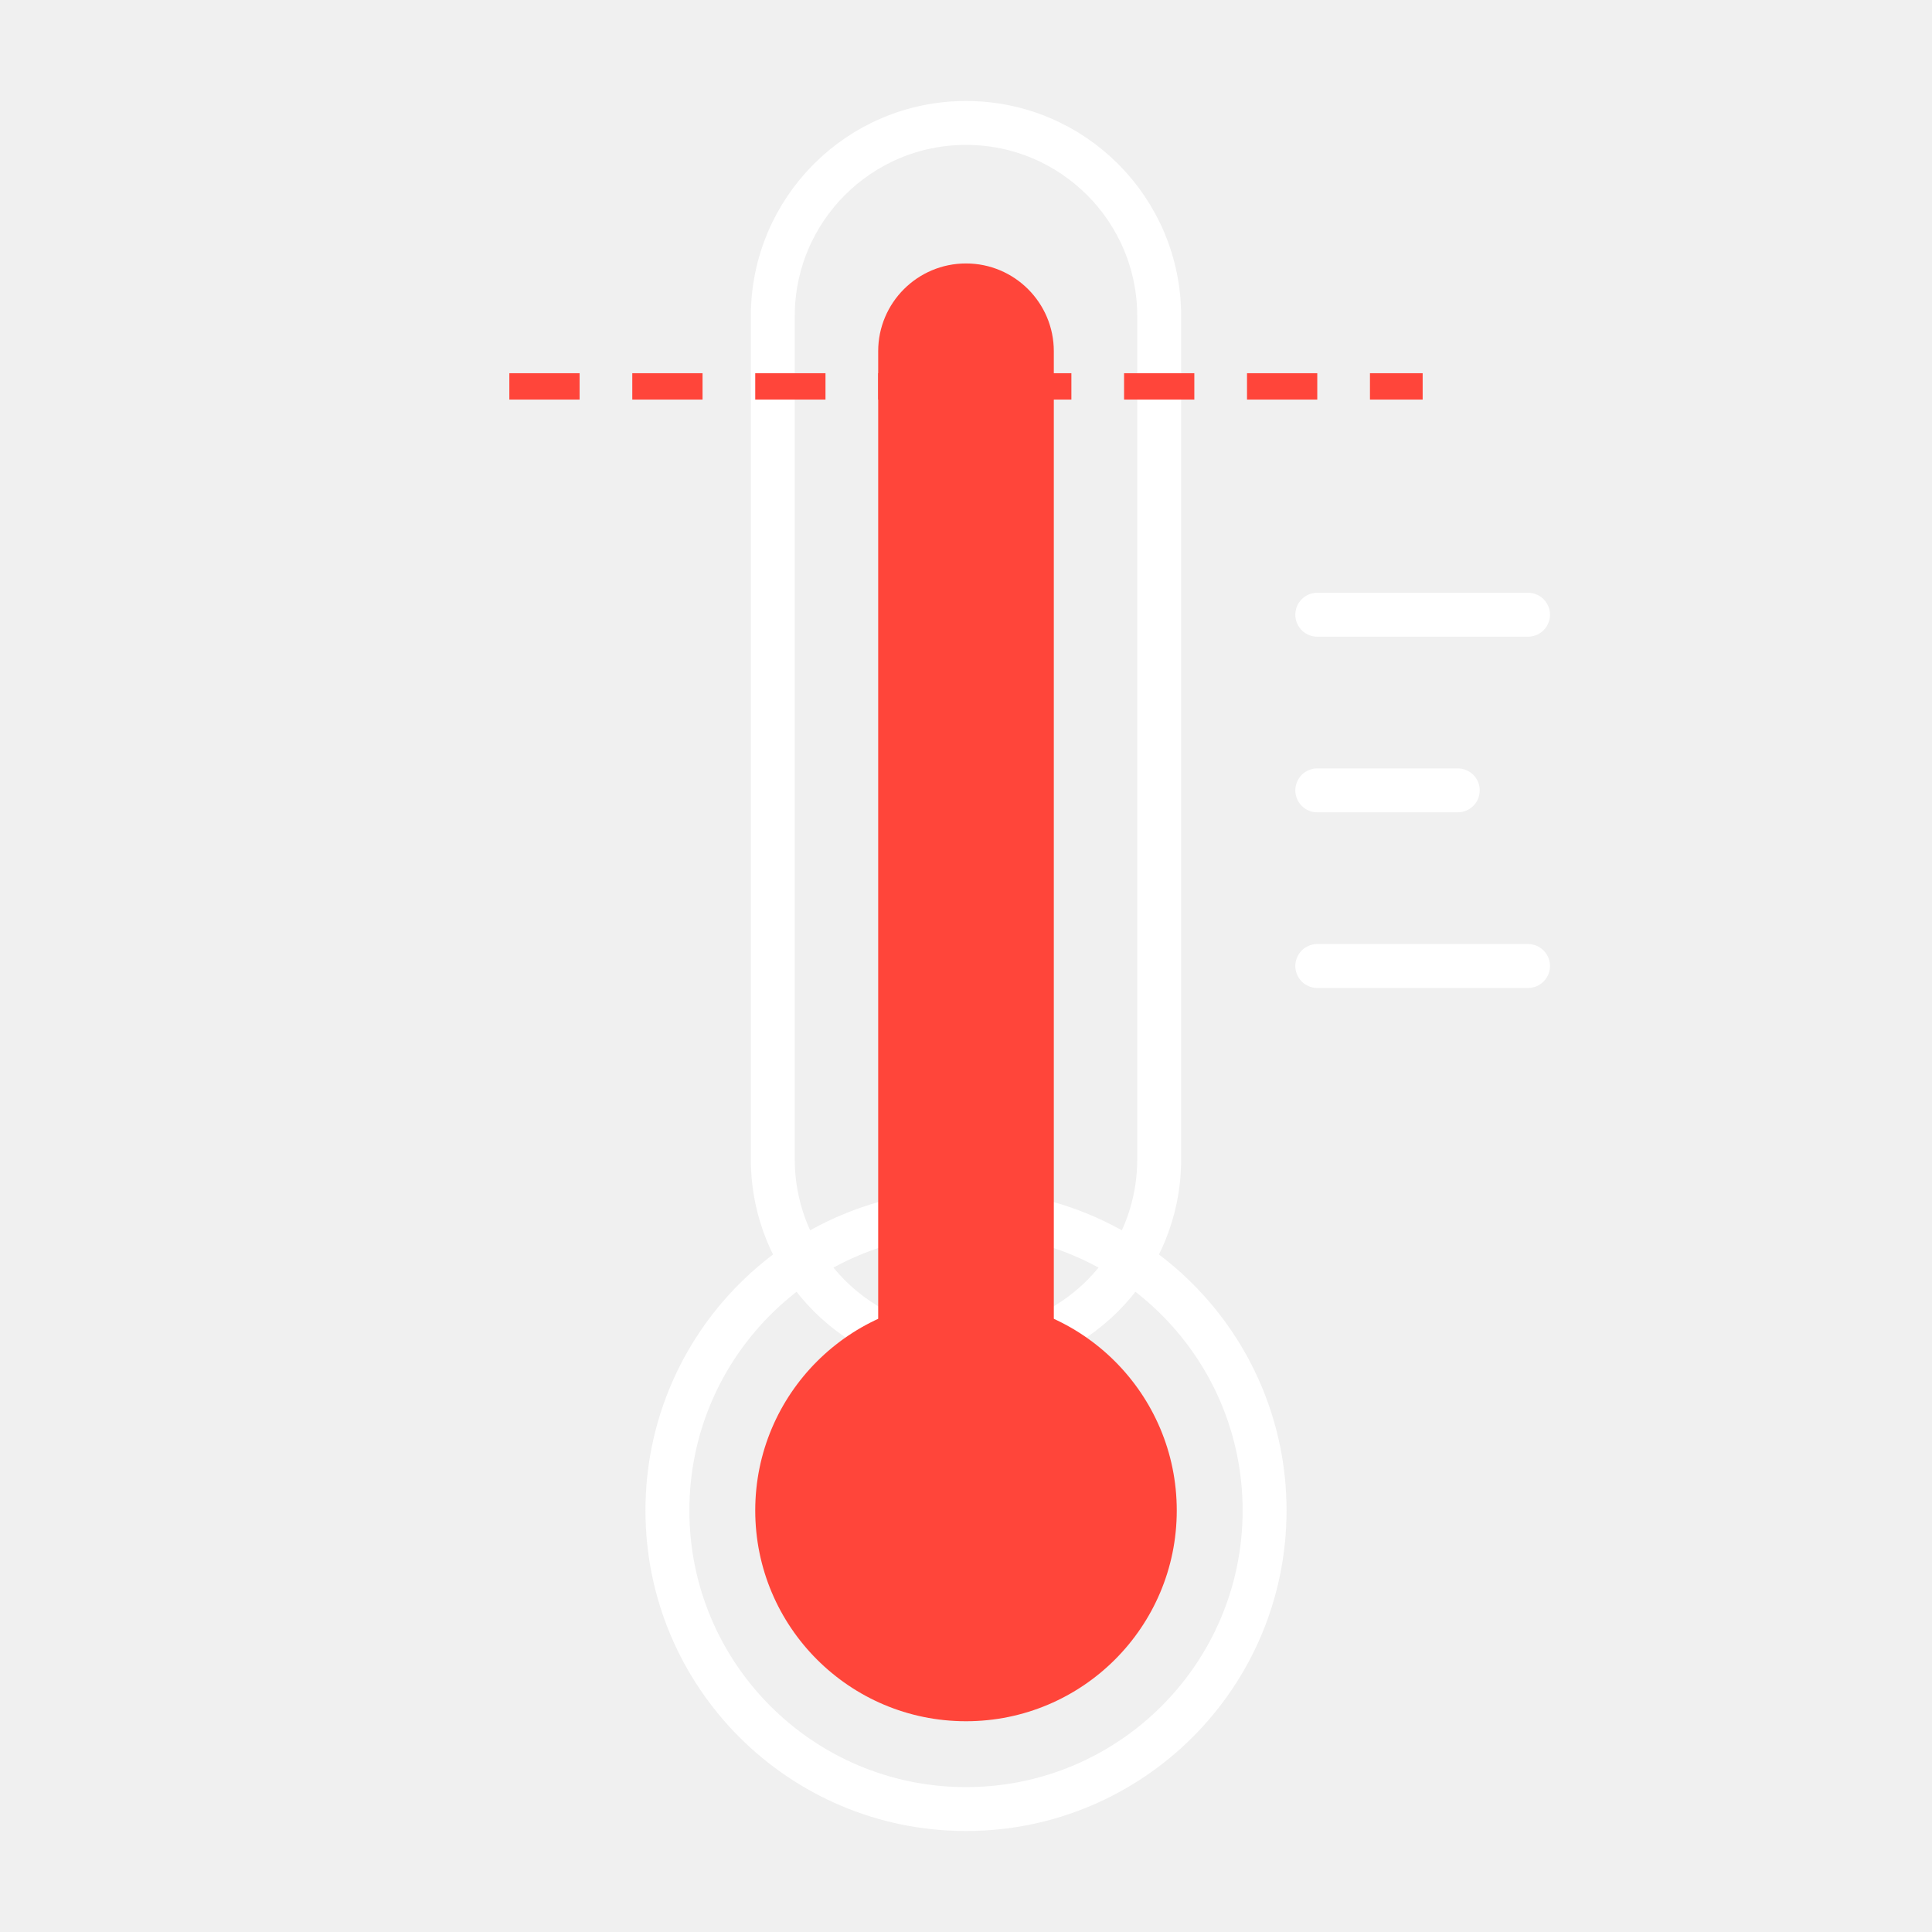
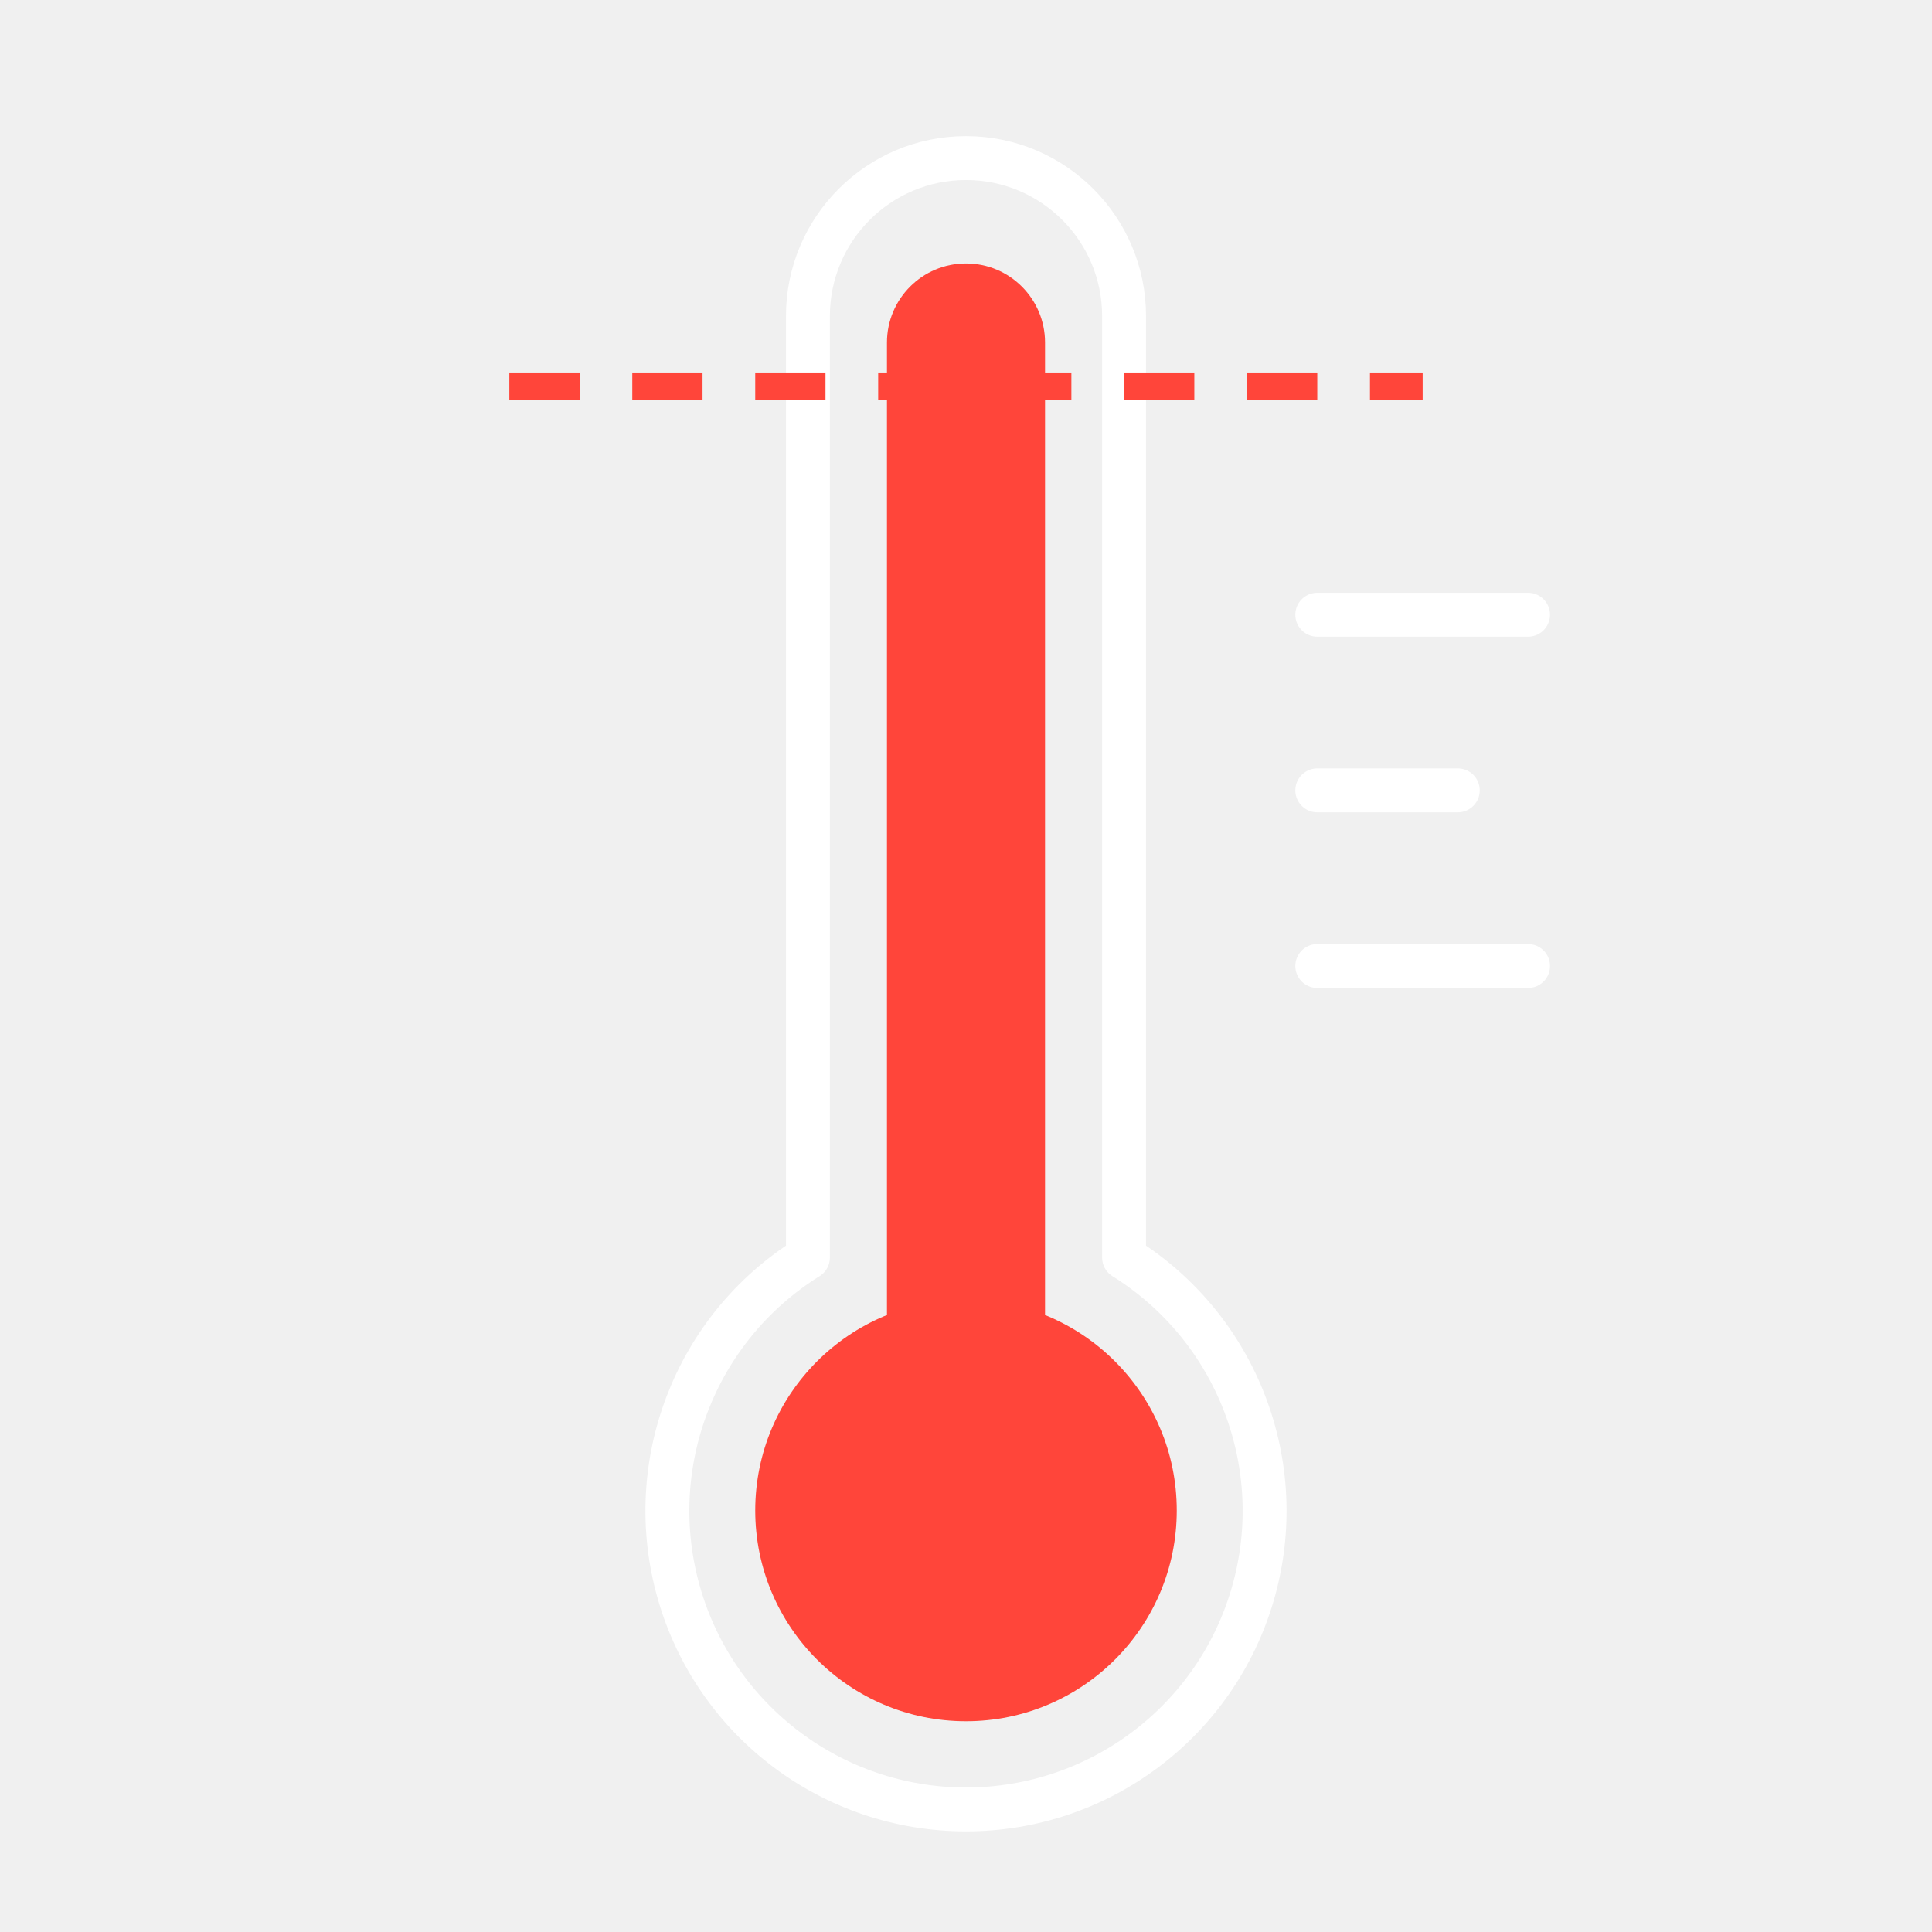
<svg viewBox="0 0 220 220" aria-hidden="true">
-   <rect x="88" y="14" width="44" height="140" rx="22" fill="none" stroke="#fff" stroke-width="5" />
-   <circle cx="110" cy="172" r="34" fill="none" stroke="#fff" stroke-width="5" />
+   <path d="M92 143.2 V36 A18 18 0 0 1 128 36 V143.2 A34 34 0 1 1 92 143.2 Z" fill="none" stroke="#fff" stroke-width="5" stroke-linejoin="round" />
+   <rect class="cell-fill" x="101" y="30" width="18" height="142" rx="9" fill="#FF453A" />
  <circle cx="110" cy="172" r="24" fill="#FF453A" />
-   <rect class="cell-fill" x="100" y="30" width="20" height="130" rx="10" fill="#FF453A" />
  <line x1="58" y1="44" x2="162" y2="44" stroke="#FF453A" stroke-width="3" stroke-dasharray="8 6" />
  <path class="blink" d="M150 70 h24 M150 90 h16 M150 110 h24" stroke="#fff" stroke-width="5" stroke-linecap="round" />
</svg>
